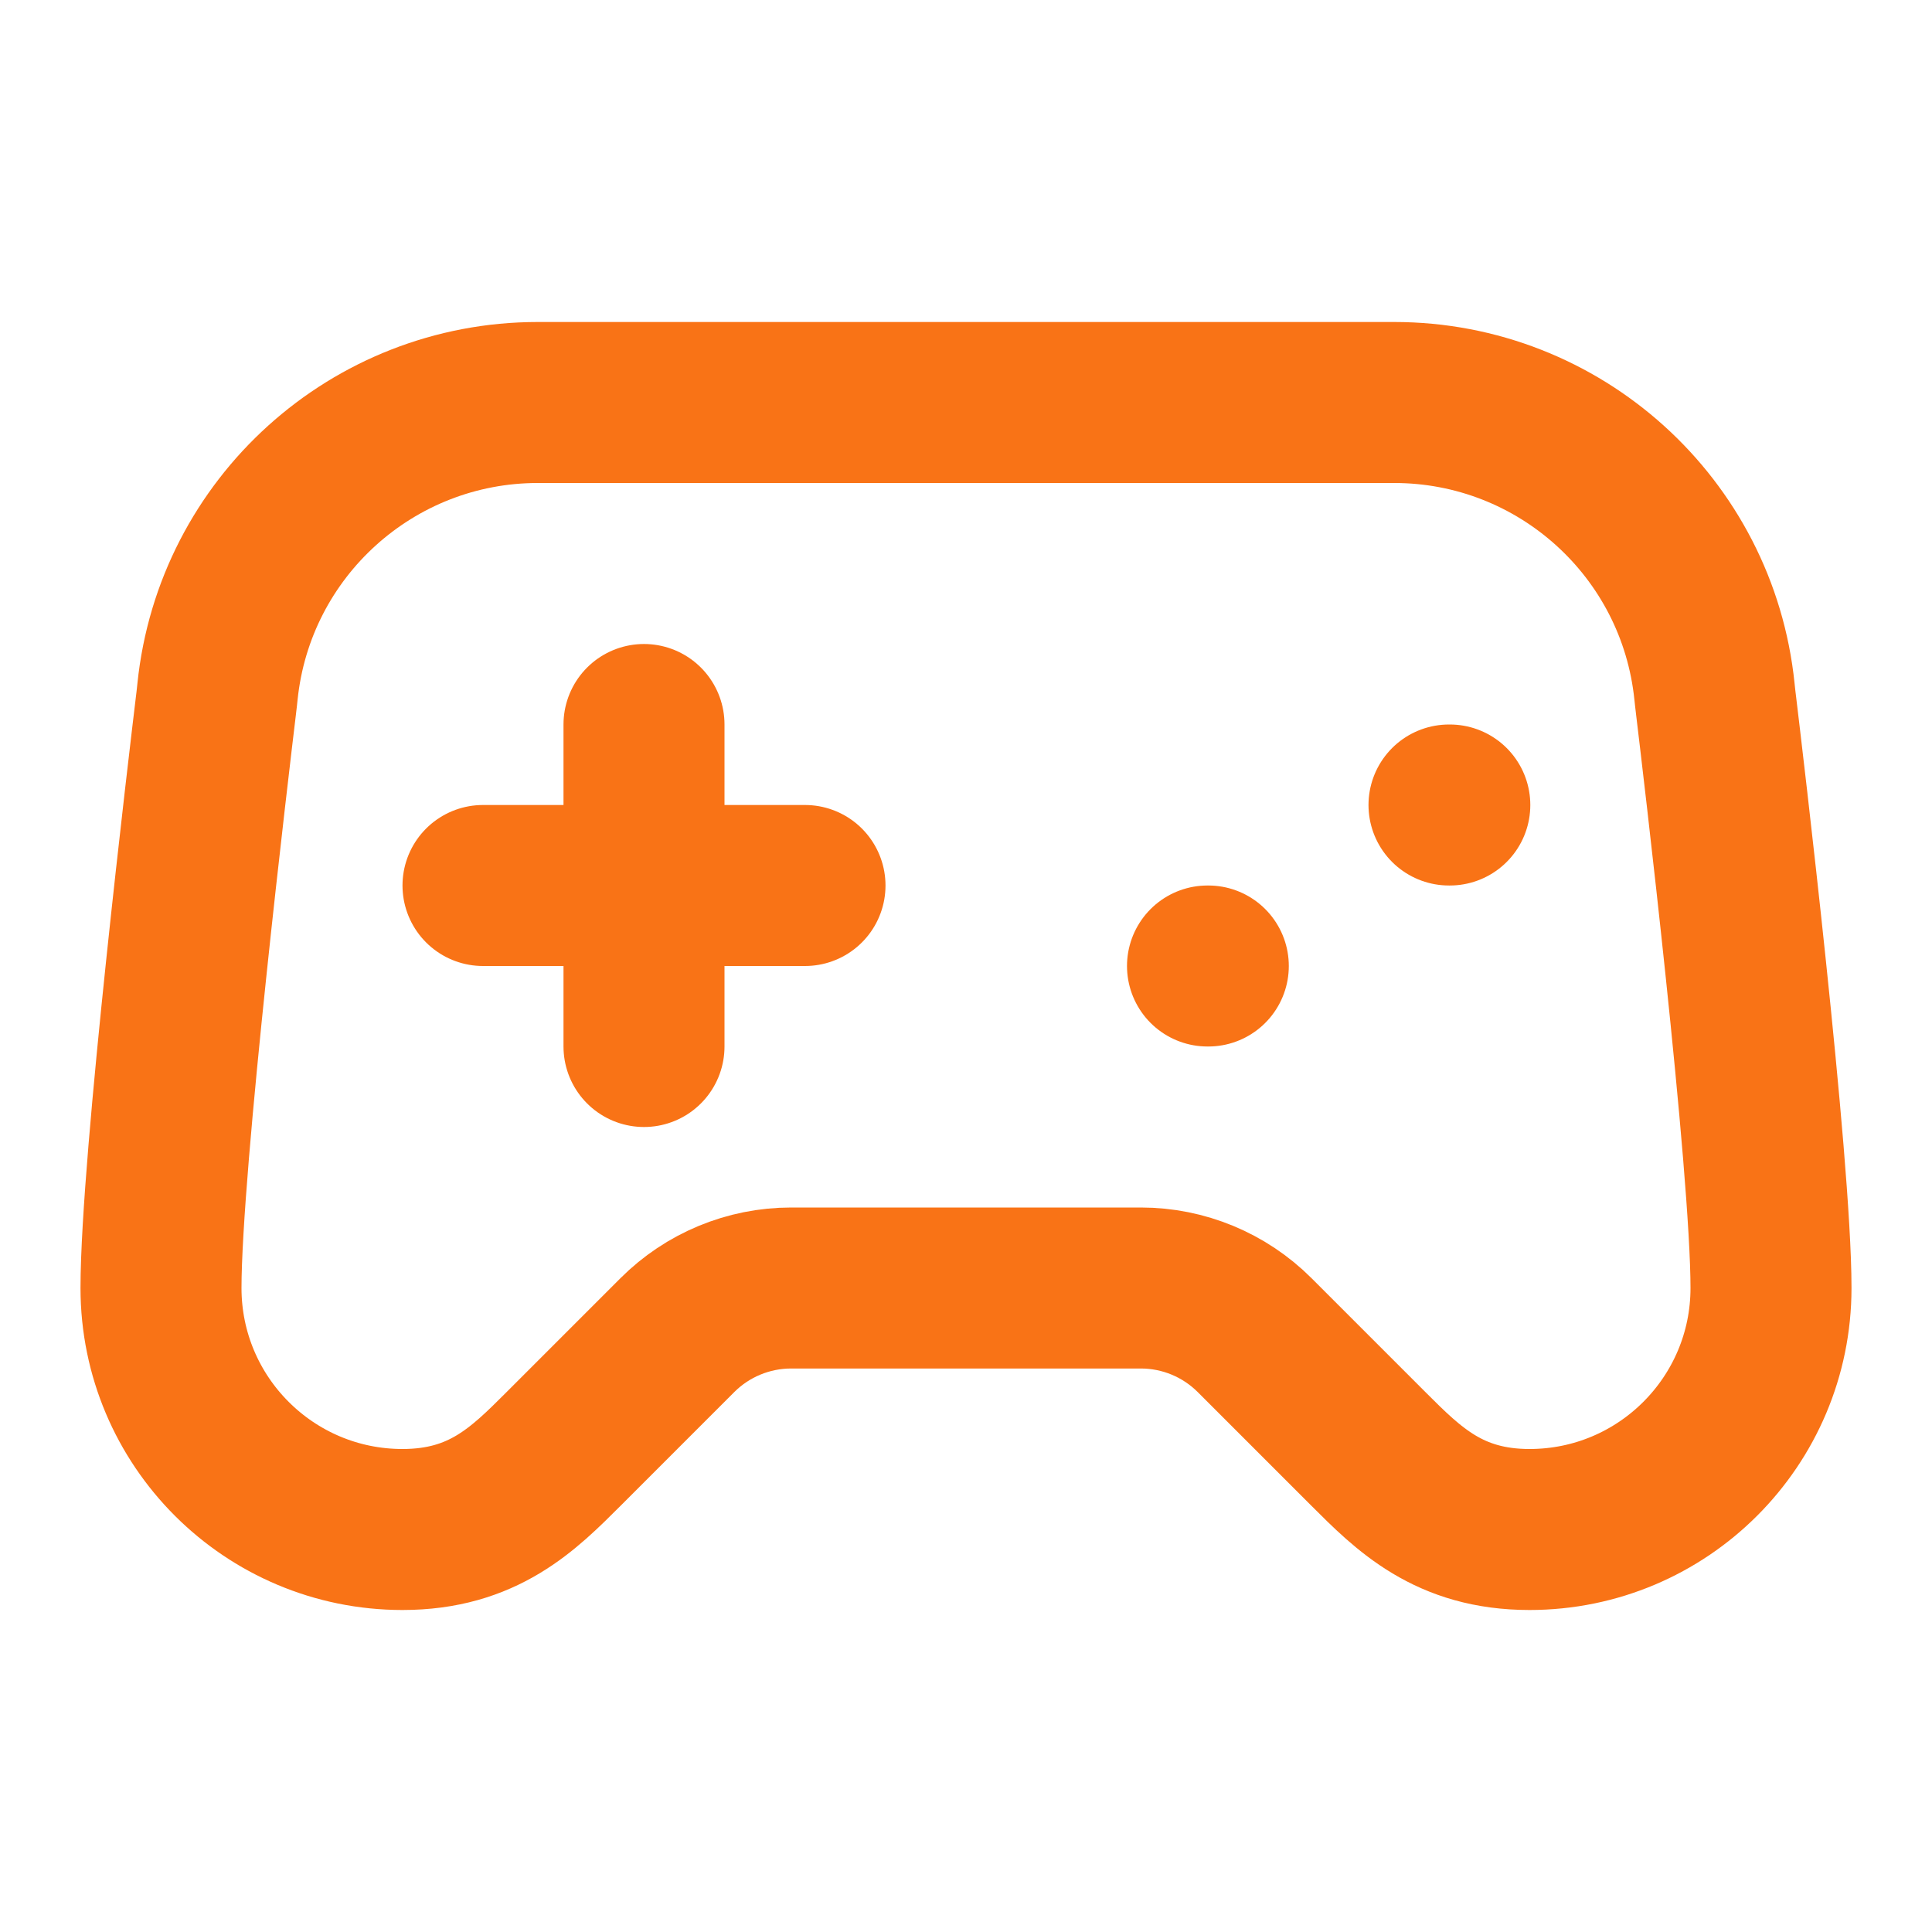
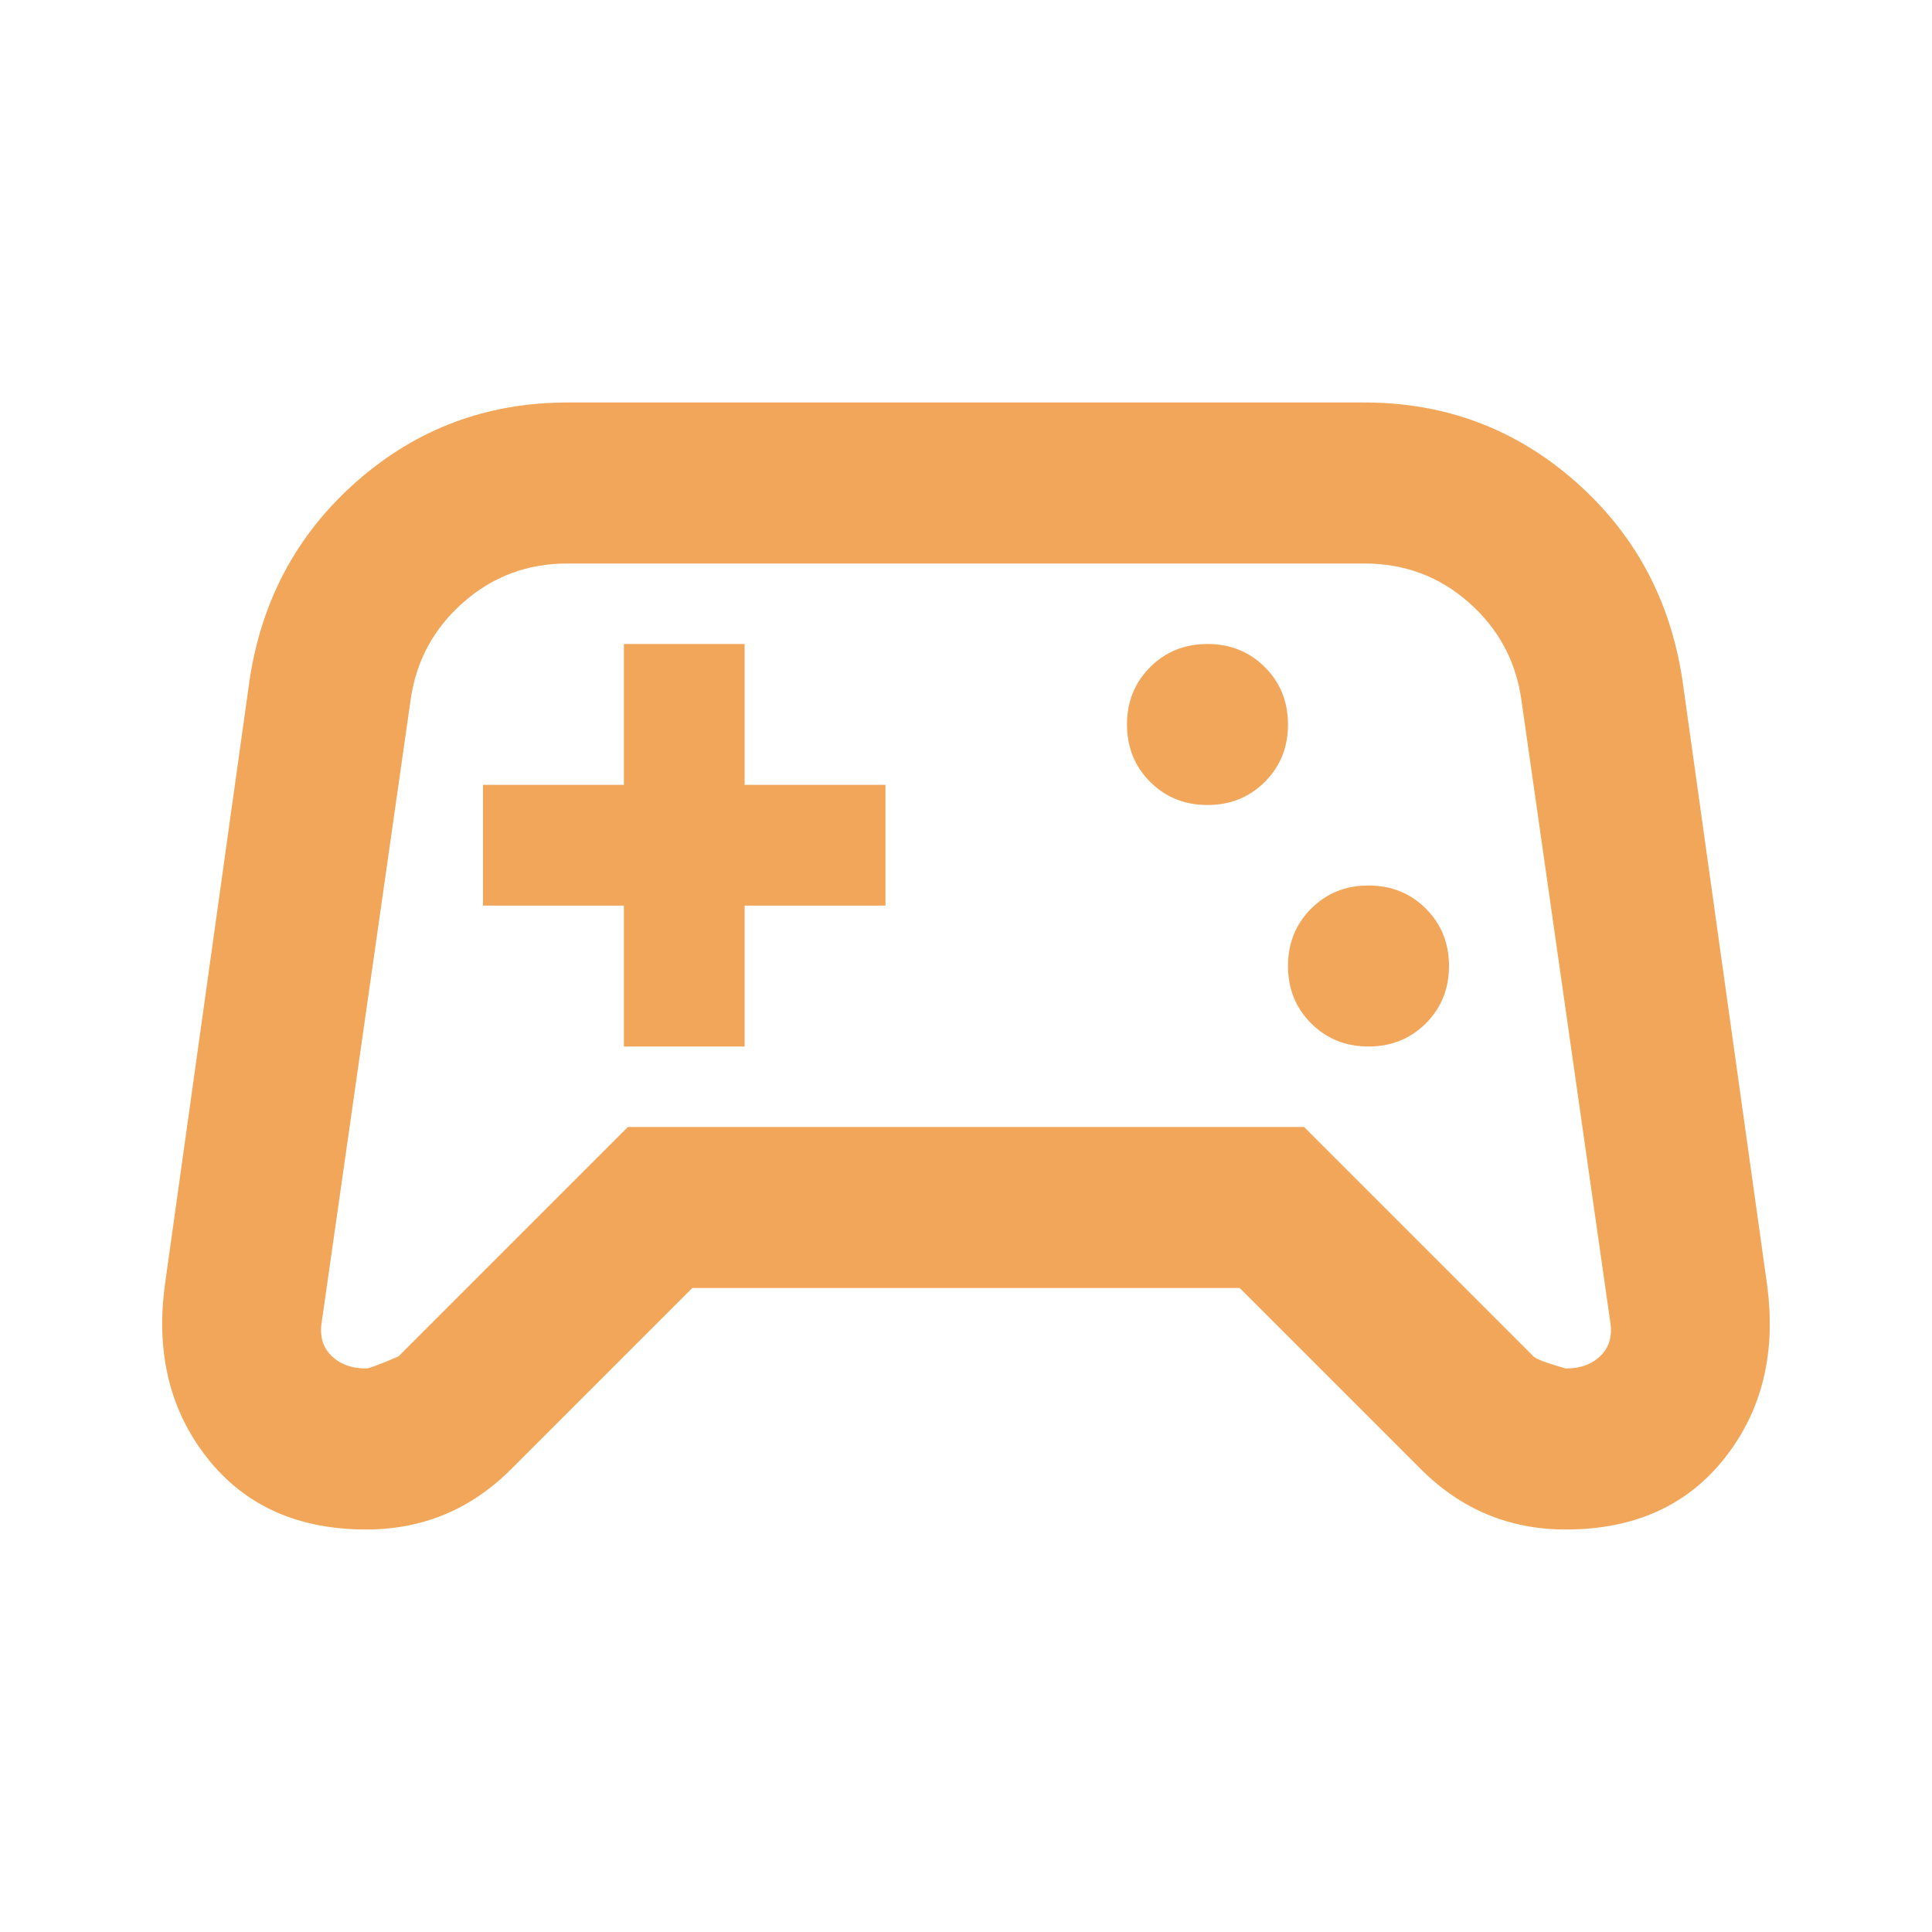
- <svg xmlns="http://www.w3.org/2000/svg" width="24" height="24" viewBox="0 0 24 24" fill="none" stroke="#F97316" stroke-width="2" stroke-linecap="round" stroke-linejoin="round" class="lucide lucide-gamepad2-icon lucide-gamepad-2">
-   <line x1="6" x2="10" y1="11" y2="11" />
-   <line x1="8" x2="8" y1="9" y2="13" />
-   <line x1="15" x2="15.01" y1="12" y2="12" />
-   <line x1="18" x2="18.01" y1="10" y2="10" />
-   <path d="M17.32 5H6.68a4 4 0 0 0-3.978 3.59c-.006.052-.01.101-.017.152C2.604 9.416 2 14.456 2 16a3 3 0 0 0 3 3c1 0 1.5-.5 2-1l1.414-1.414A2 2 0 0 1 9.828 16h4.344a2 2 0 0 1 1.414.586L17 18c.5.5 1 1 2 1a3 3 0 0 0 3-3c0-1.545-.604-6.584-.685-7.258-.007-.05-.011-.1-.017-.151A4 4 0 0 0 17.32 5z" />
+ <svg xmlns="http://www.w3.org/2000/svg" height="24px" viewBox="0 -960 960 960" width="24px" fill="#F2A65A">
+   <path d="M182-200q-51 0-79-35.5T82-322l42-300q9-60 53.5-99T282-760h396q60 0 104.5 39t53.5 99l42 300q7 51-21 86.5T778-200q-21 0-39-7.5T706-230l-90-90H344l-90 90q-15 15-33 22.5t-39 7.5Zm16-86 114-114h336l114 114q2 2 16 6 11 0 17.5-6.5T800-304l-44-308q-4-29-26-48.5T678-680H282q-30 0-52 19.5T204-612l-44 308q-2 11 4.5 17.5T182-280q2 0 16-6Zm510.5-165.5Q720-463 720-480t-11.5-28.5Q697-520 680-520t-28.5 11.5Q640-497 640-480t11.5 28.5Q663-440 680-440t28.5-11.5Zm-80-120Q640-583 640-600t-11.5-28.5Q617-640 600-640t-28.5 11.5Q560-617 560-600t11.5 28.5Q583-560 600-560t28.5-11.5ZM310-440h60v-70h70v-60h-70v-70h-60v70h-70v60h70v70Zm170-40Z" />
</svg>
